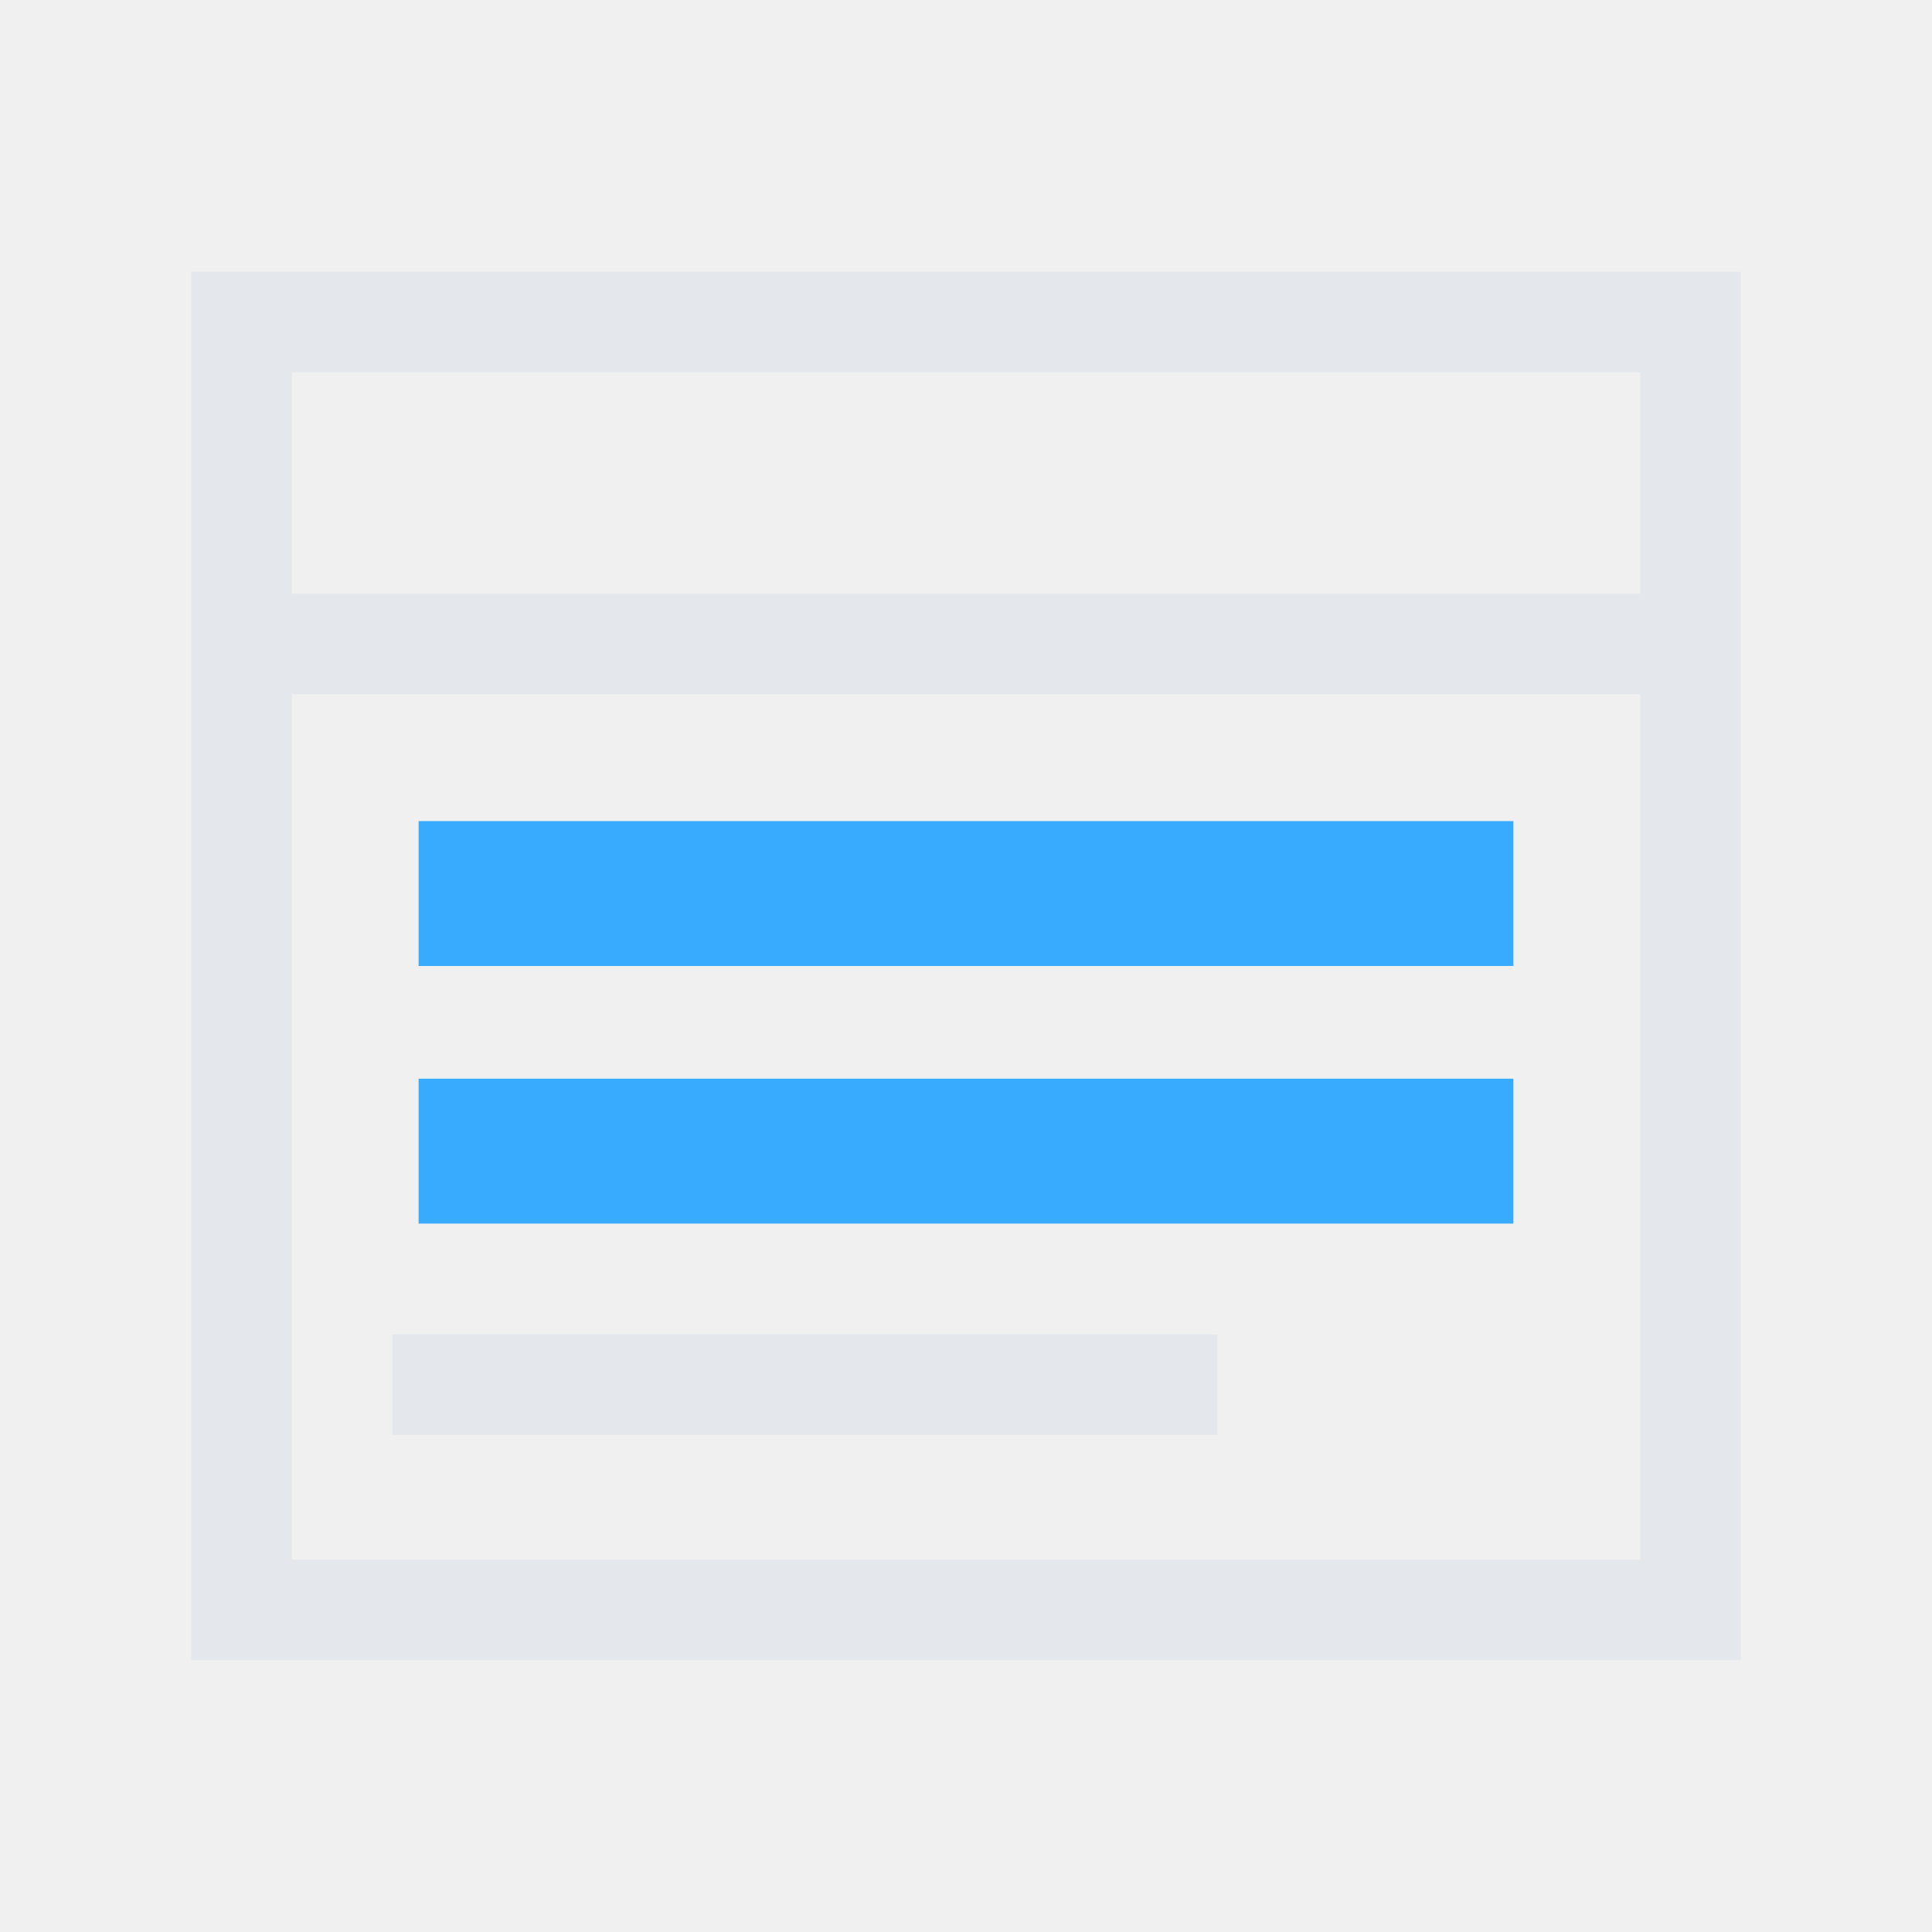
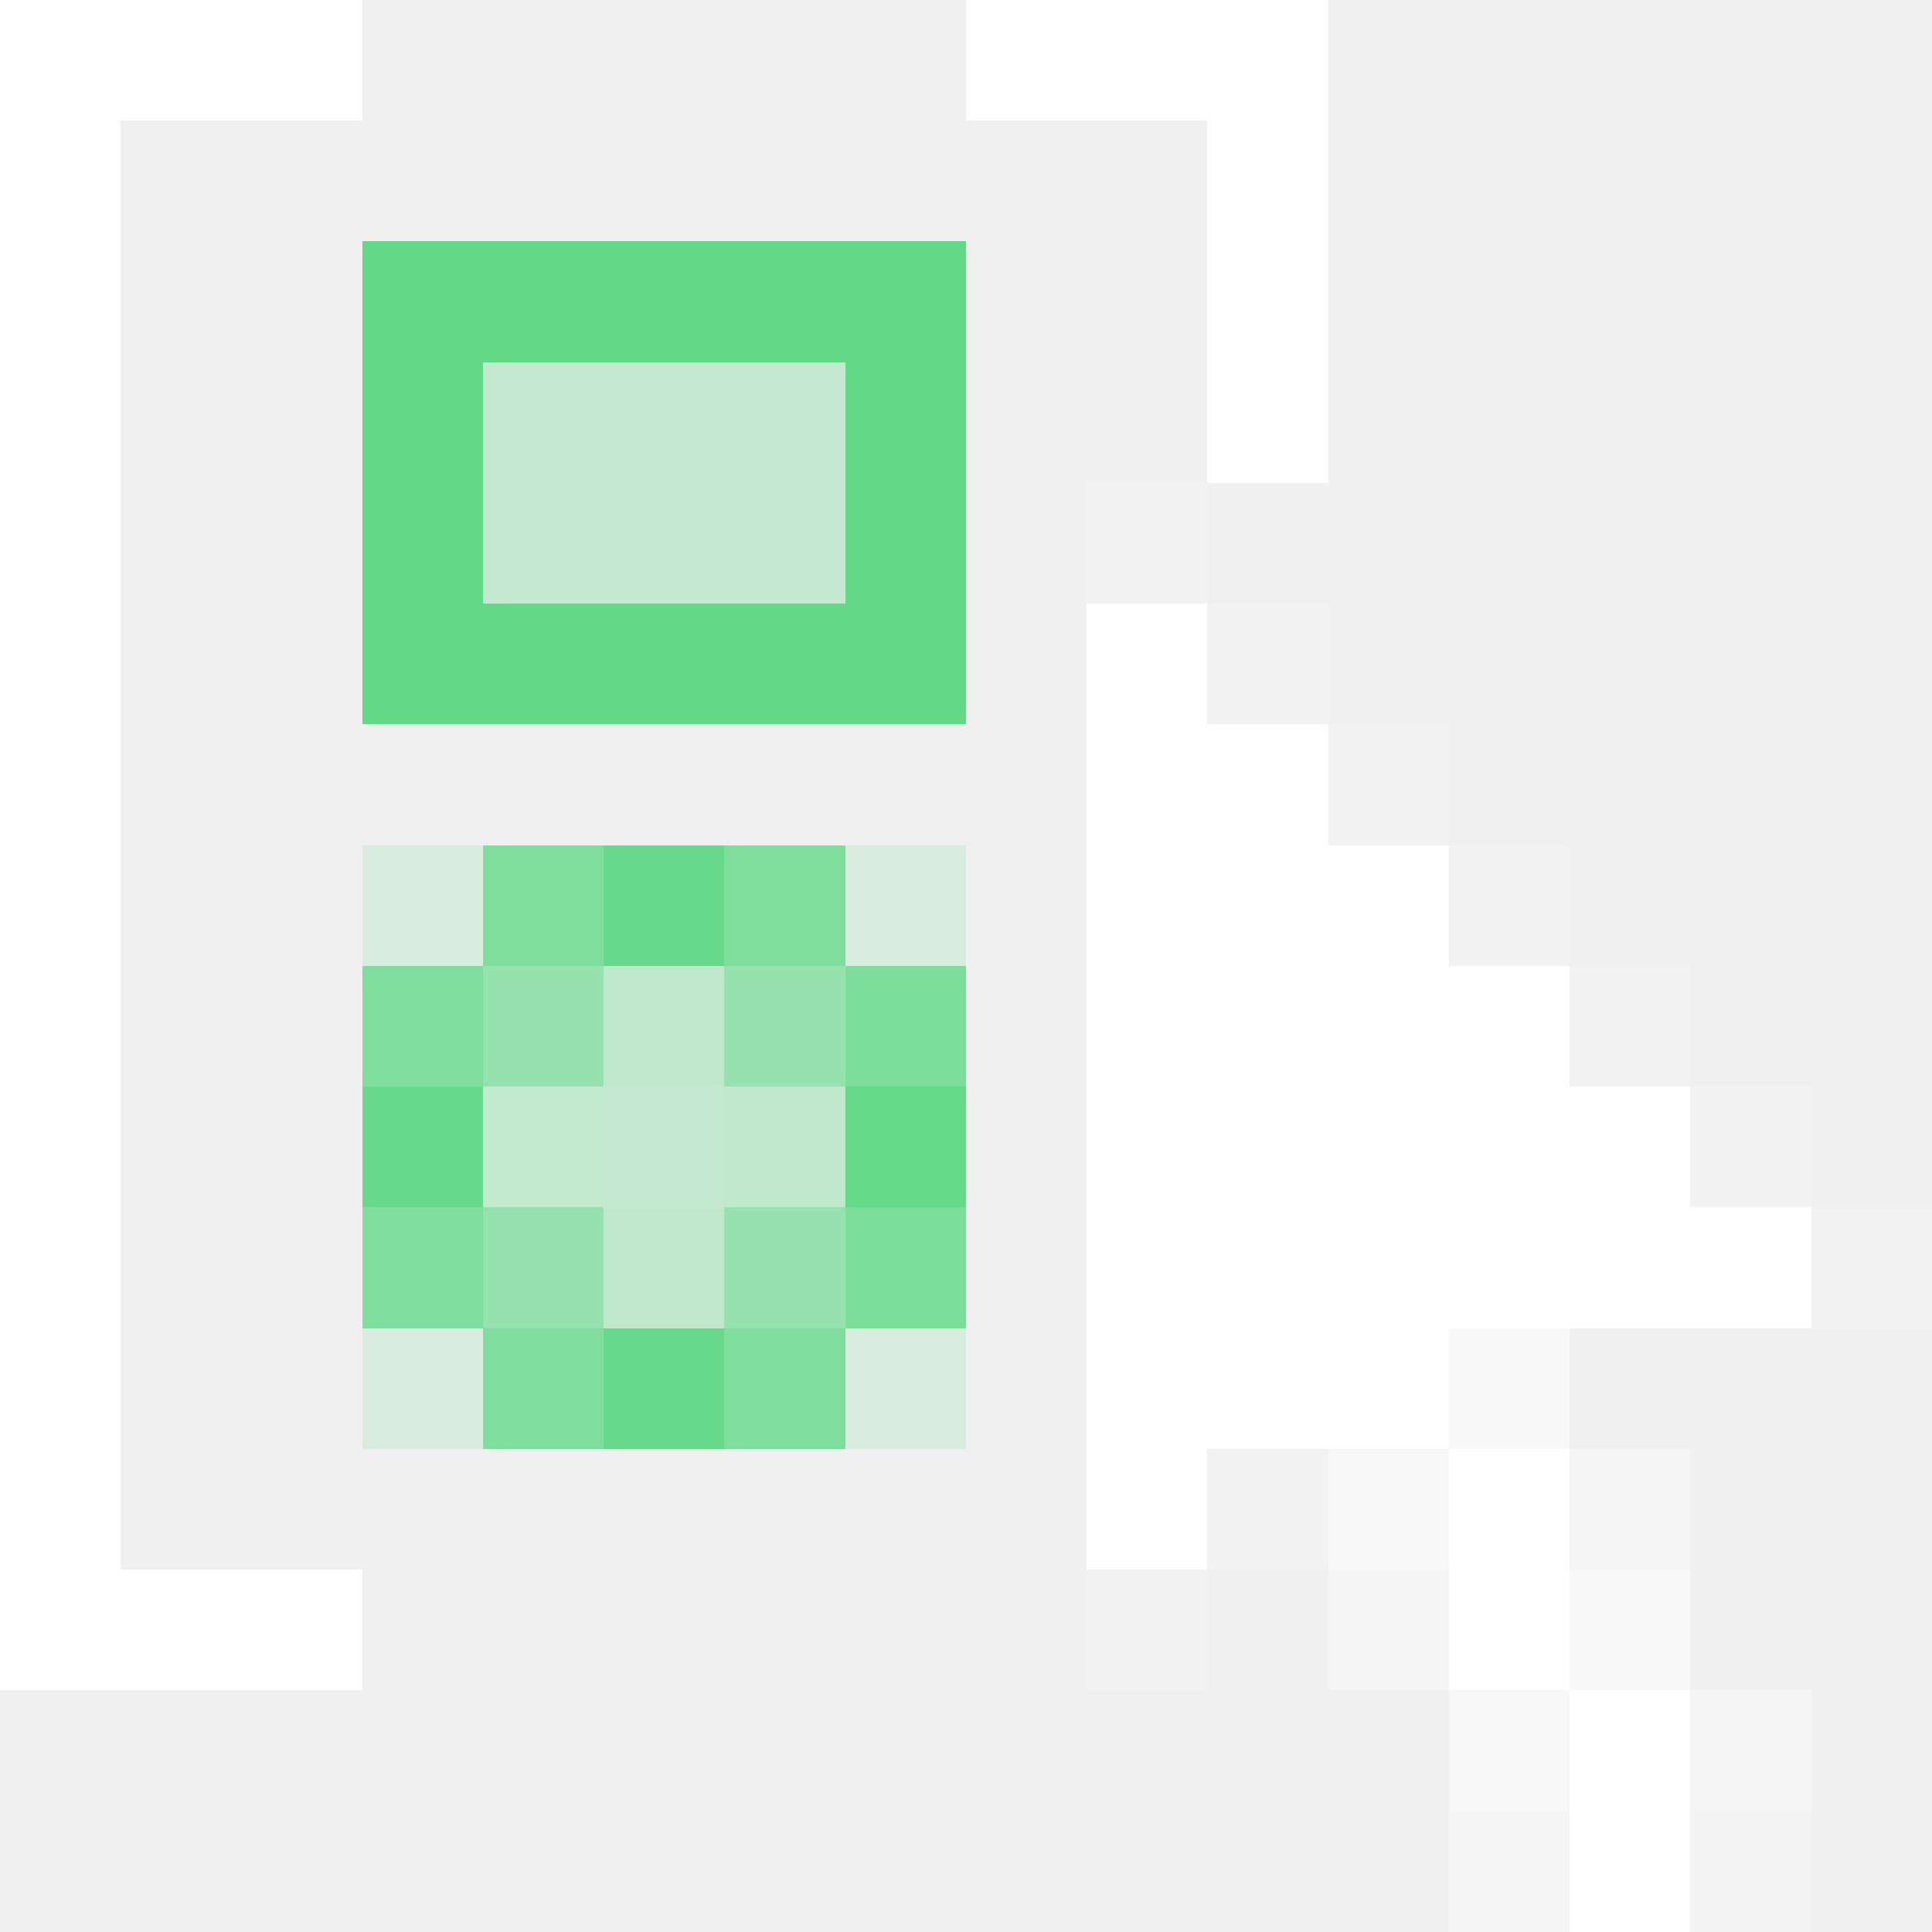
- <svg xmlns="http://www.w3.org/2000/svg" viewBox="0 0 24 24" width="24" height="24">
-   <path fill="none" stroke="#E4E8EC" stroke-width="1.25" stroke-linecap="square" stroke-linejoin="miter" d="M3,4 L21,4 L21,20 L3,20 Z M3,8 L21,8 M5.5,17.2 L14.5,17.2" />
-   <path fill="#38ABFF" d="M5.2,10.2 L18.8,10.2 L18.8,12.0 L5.2,12.0 Z M5.2,13.4 L18.8,13.4 L18.8,15.2 L5.2,15.2 Z" />
+ <svg xmlns="http://www.w3.org/2000/svg" viewBox="0 0 16 16" width="16" height="16" shape-rendering="crispEdges">
+   <path fill="#FEFEFE" d="M0,0 H3 V1 H0 Z M8,0 H11 V1 H8 Z M0,1 H1 V2 H0 Z M10,1 H11 V2 H10 Z M0,2 H1 V3 H0 Z M10,2 H11 V3 H10 Z M0,3 H1 V4 H0 Z M10,3 H11 V4 H10 Z M0,4 H1 V5 H0 Z M0,5 H1 V6 H0 Z M0,6 H1 V7 H0 Z M0,7 H1 V8 H0 Z M0,8 H1 V9 H0 Z M0,9 H1 V10 H0 Z M0,10 H1 V11 H0 Z M0,11 H1 V12 H0 Z M0,12 H1 V13 H0 Z M0,13 H3 V14 H0 Z" />
+   <path fill="#62D987" d="M3,2 H8 V3 H3 Z M3,3 H4 V4 H3 Z M7,3 H8 V4 H7 Z M3,4 H4 V5 H3 Z M7,4 H8 V5 H7 Z M3,5 H8 V6 H3 Z" />
+   <path fill="#62D987" fill-opacity="0.302" d="M4,3 H7 V4 H4 Z M4,4 H7 V5 H4 Z M5,9 H6 V10 H5 Z" />
+   <path fill="#FFFFFF" fill-opacity="0.149" d="M9,4 H10 V5 H9 Z M10,5 H11 V6 H10 Z M11,6 H12 V7 H11 Z M12,7 H13 V8 H12 Z M13,8 H14 V9 H13 Z M14,9 H15 V10 H14 Z M15,10 H16 V11 H15 Z M10,12 H11 V13 H10 Z M9,13 H10 V14 H9 Z" />
+   <path fill="#FFFFFF" d="M9,5 H10 V6 H9 Z M9,6 H11 V7 H9 Z M9,7 H12 V8 H9 Z M9,8 H13 V9 H9 Z M9,9 H14 V10 H9 Z M9,10 H15 V11 H9 Z M9,11 H12 V12 H9 Z M9,12 H10 V13 H9 Z M12,12 H13 V13 H12 Z M12,13 H13 V14 H12 Z M13,14 H14 V15 H13 Z M13,15 H14 V16 H13 Z" />
+   <path fill="#62D987" fill-opacity="0.149" d="M3,7 H4 V8 H3 Z M7,7 H8 V8 H7 Z M3,11 H4 V12 H3 Z" />
+   <path fill="#62D987" fill-opacity="0.788" d="M4,7 H5 V8 H4 Z M6,7 H7 V8 H6 Z" />
+   <path fill="#62D987" fill-opacity="0.965" d="M5,7 H6 V8 H5 Z M3,9 H4 V10 H3 Z" />
+   <path fill="#62D987" fill-opacity="0.792" d="M3,8 H4 V9 H3 Z M3,10 H4 V11 H3 Z M4,11 H5 V12 H4 Z M6,11 H7 V12 H6 Z" />
+   <path fill="#62D987" fill-opacity="0.635" d="M4,8 H5 V9 H4 Z M6,8 H7 V9 H6 Z M4,10 H5 V11 H4 Z M6,10 H7 V11 H6 Z" />
+   <path fill="#62D987" fill-opacity="0.333" d="M5,8 H6 V9 H5 Z M6,9 H7 V10 H6 Z M5,10 H6 V11 H5 Z" />
+   <path fill="#62D987" fill-opacity="0.808" d="M7,8 H8 V9 H7 Z M7,10 H8 V11 H7 Z" />
+   <path fill="#62D987" fill-opacity="0.318" d="M4,9 H5 V10 H4 Z" />
+   <path fill="#62D987" fill-opacity="0.984" d="M7,9 H8 V10 H7 Z" />
+   <path fill="#62D987" fill-opacity="0.969" d="M5,11 H6 V12 H5 Z" />
+   <path fill="#62D987" fill-opacity="0.153" d="M7,11 H8 V12 H7 Z" />
+   <path fill="#FFFFFF" fill-opacity="0.514" d="M12,11 H13 V12 H12 Z M11,12 H12 V13 H11 Z M13,13 H14 V14 H13 Z M12,14 H13 V15 H12 Z" />
+   <path fill="#FFFFFF" fill-opacity="0.302" d="M13,12 H14 V13 H13 Z M11,13 H12 V14 H11 Z M14,14 H15 V15 H14 Z M12,15 H13 V16 H12 Z" />
+   <path fill="#FFFFFF" fill-opacity="0.255" d="M14,15 H15 V16 H14 Z" />
</svg>
